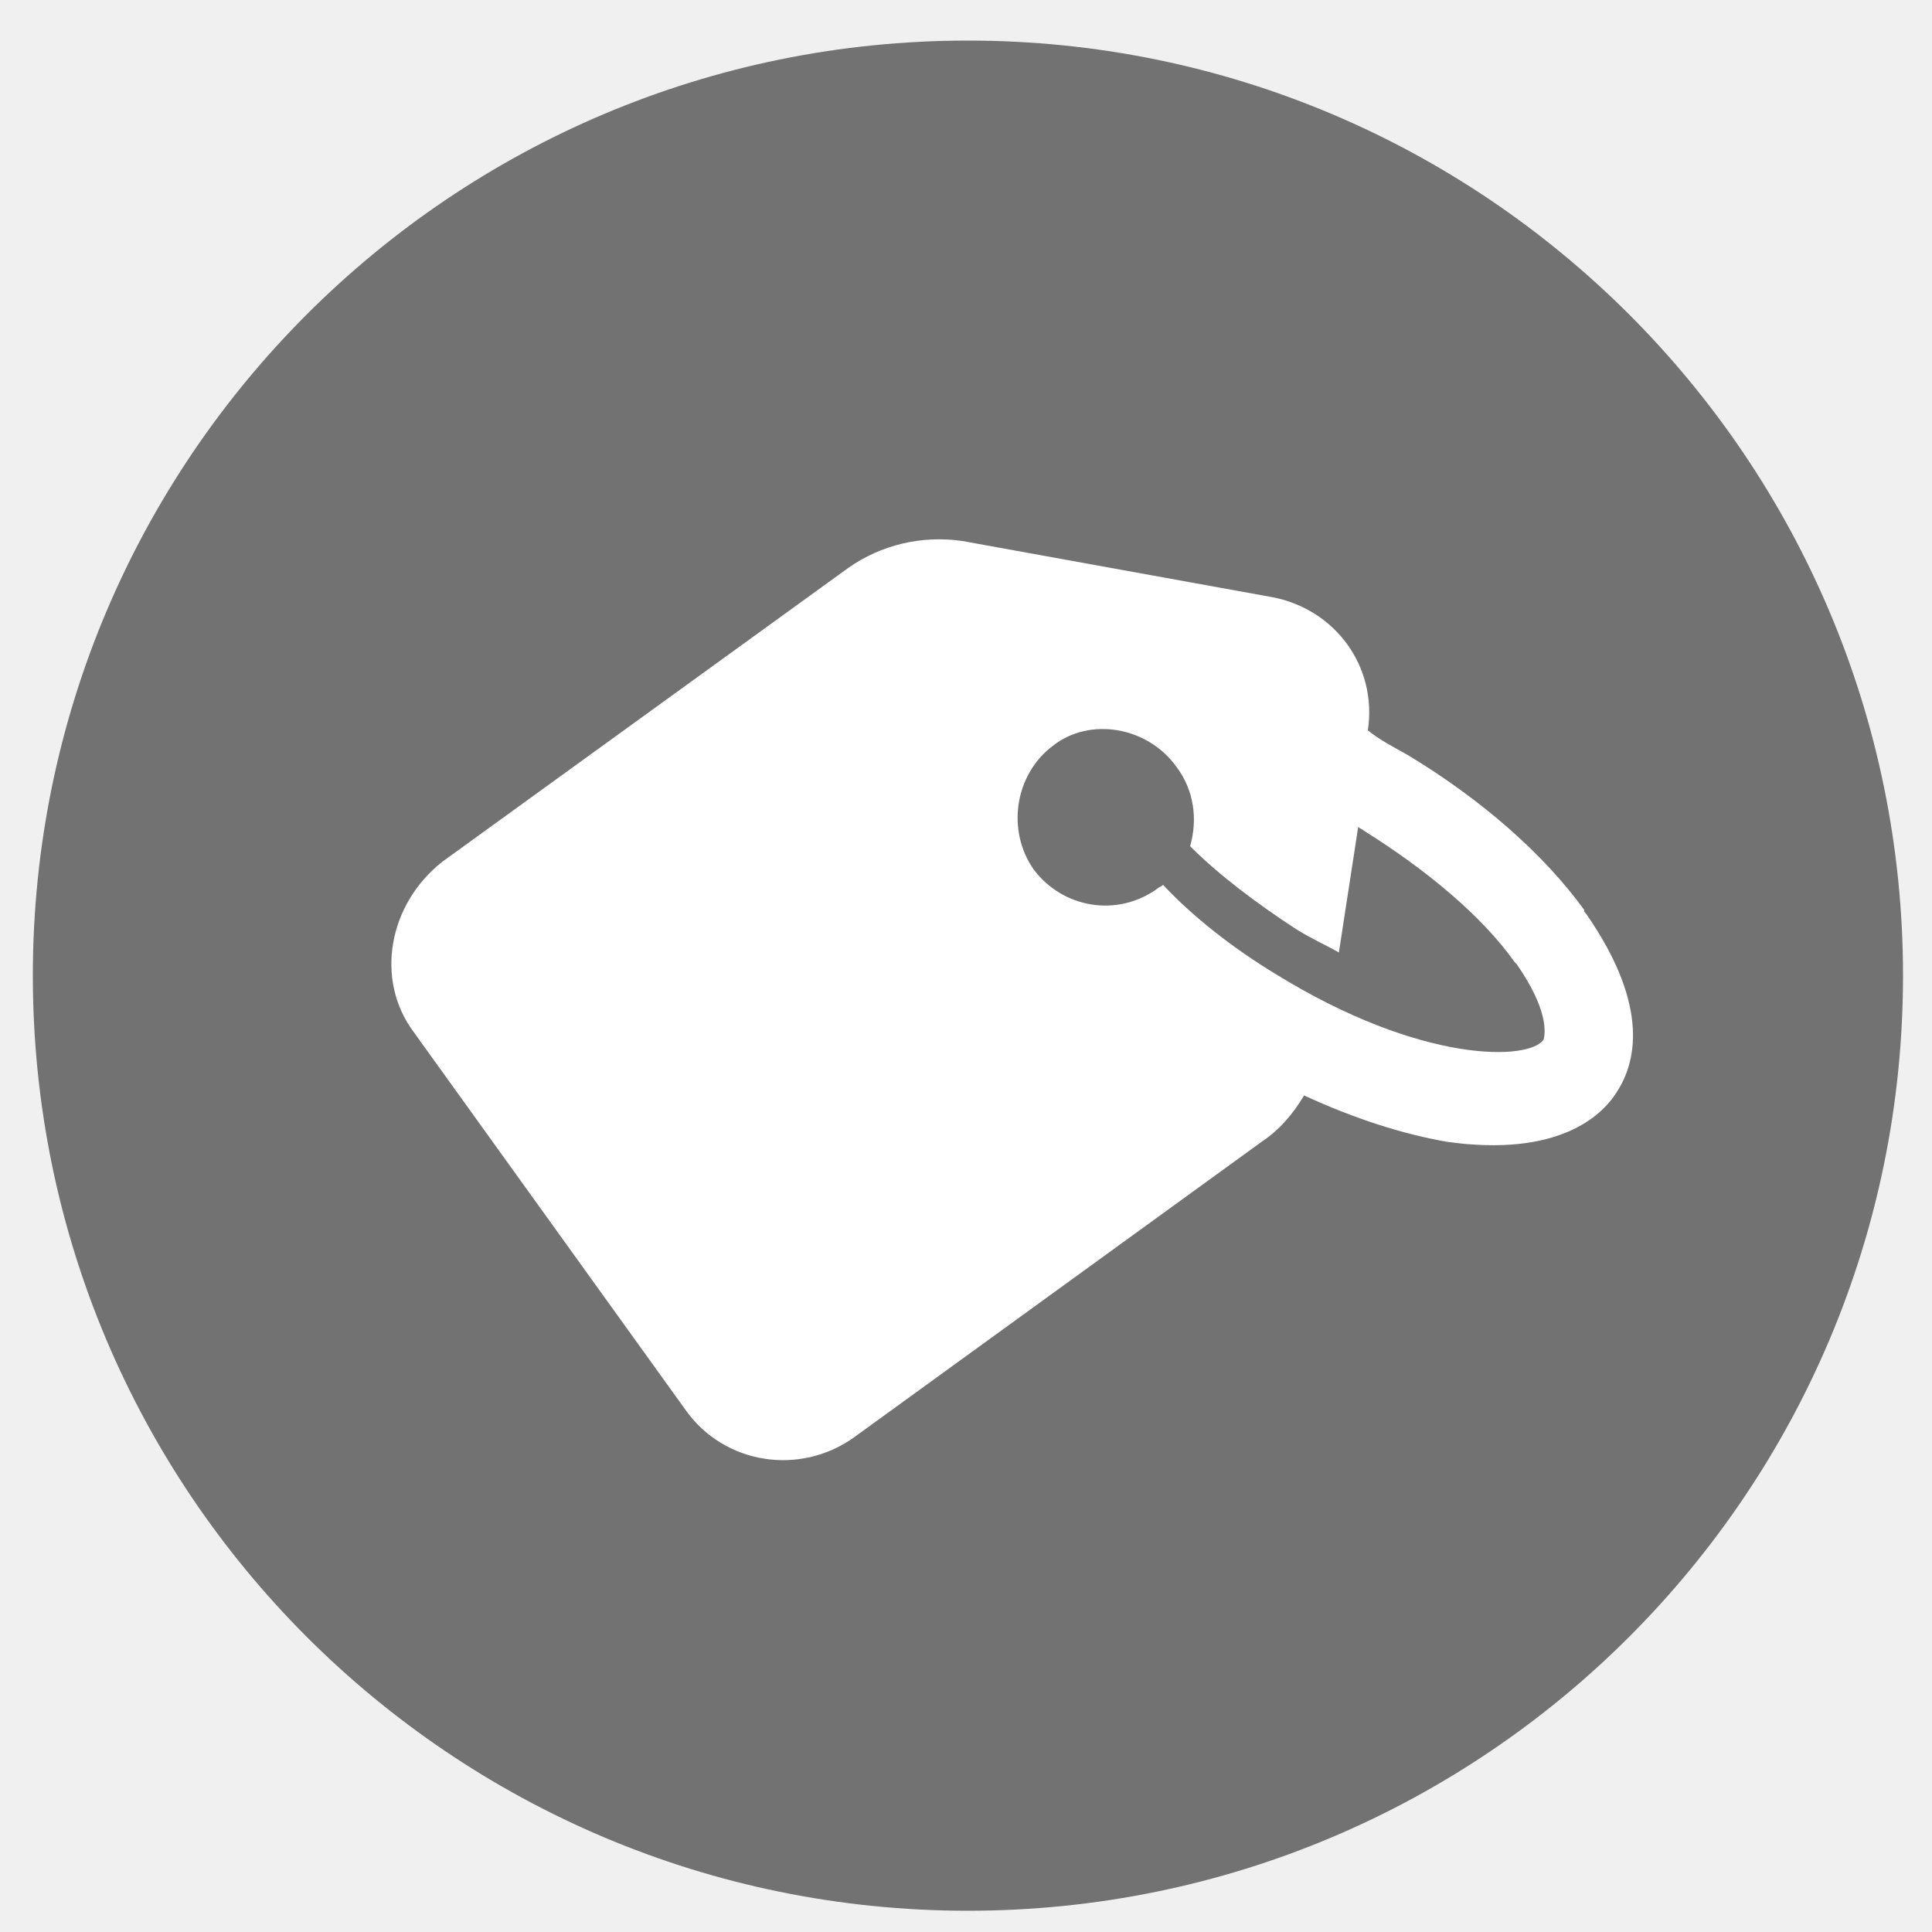
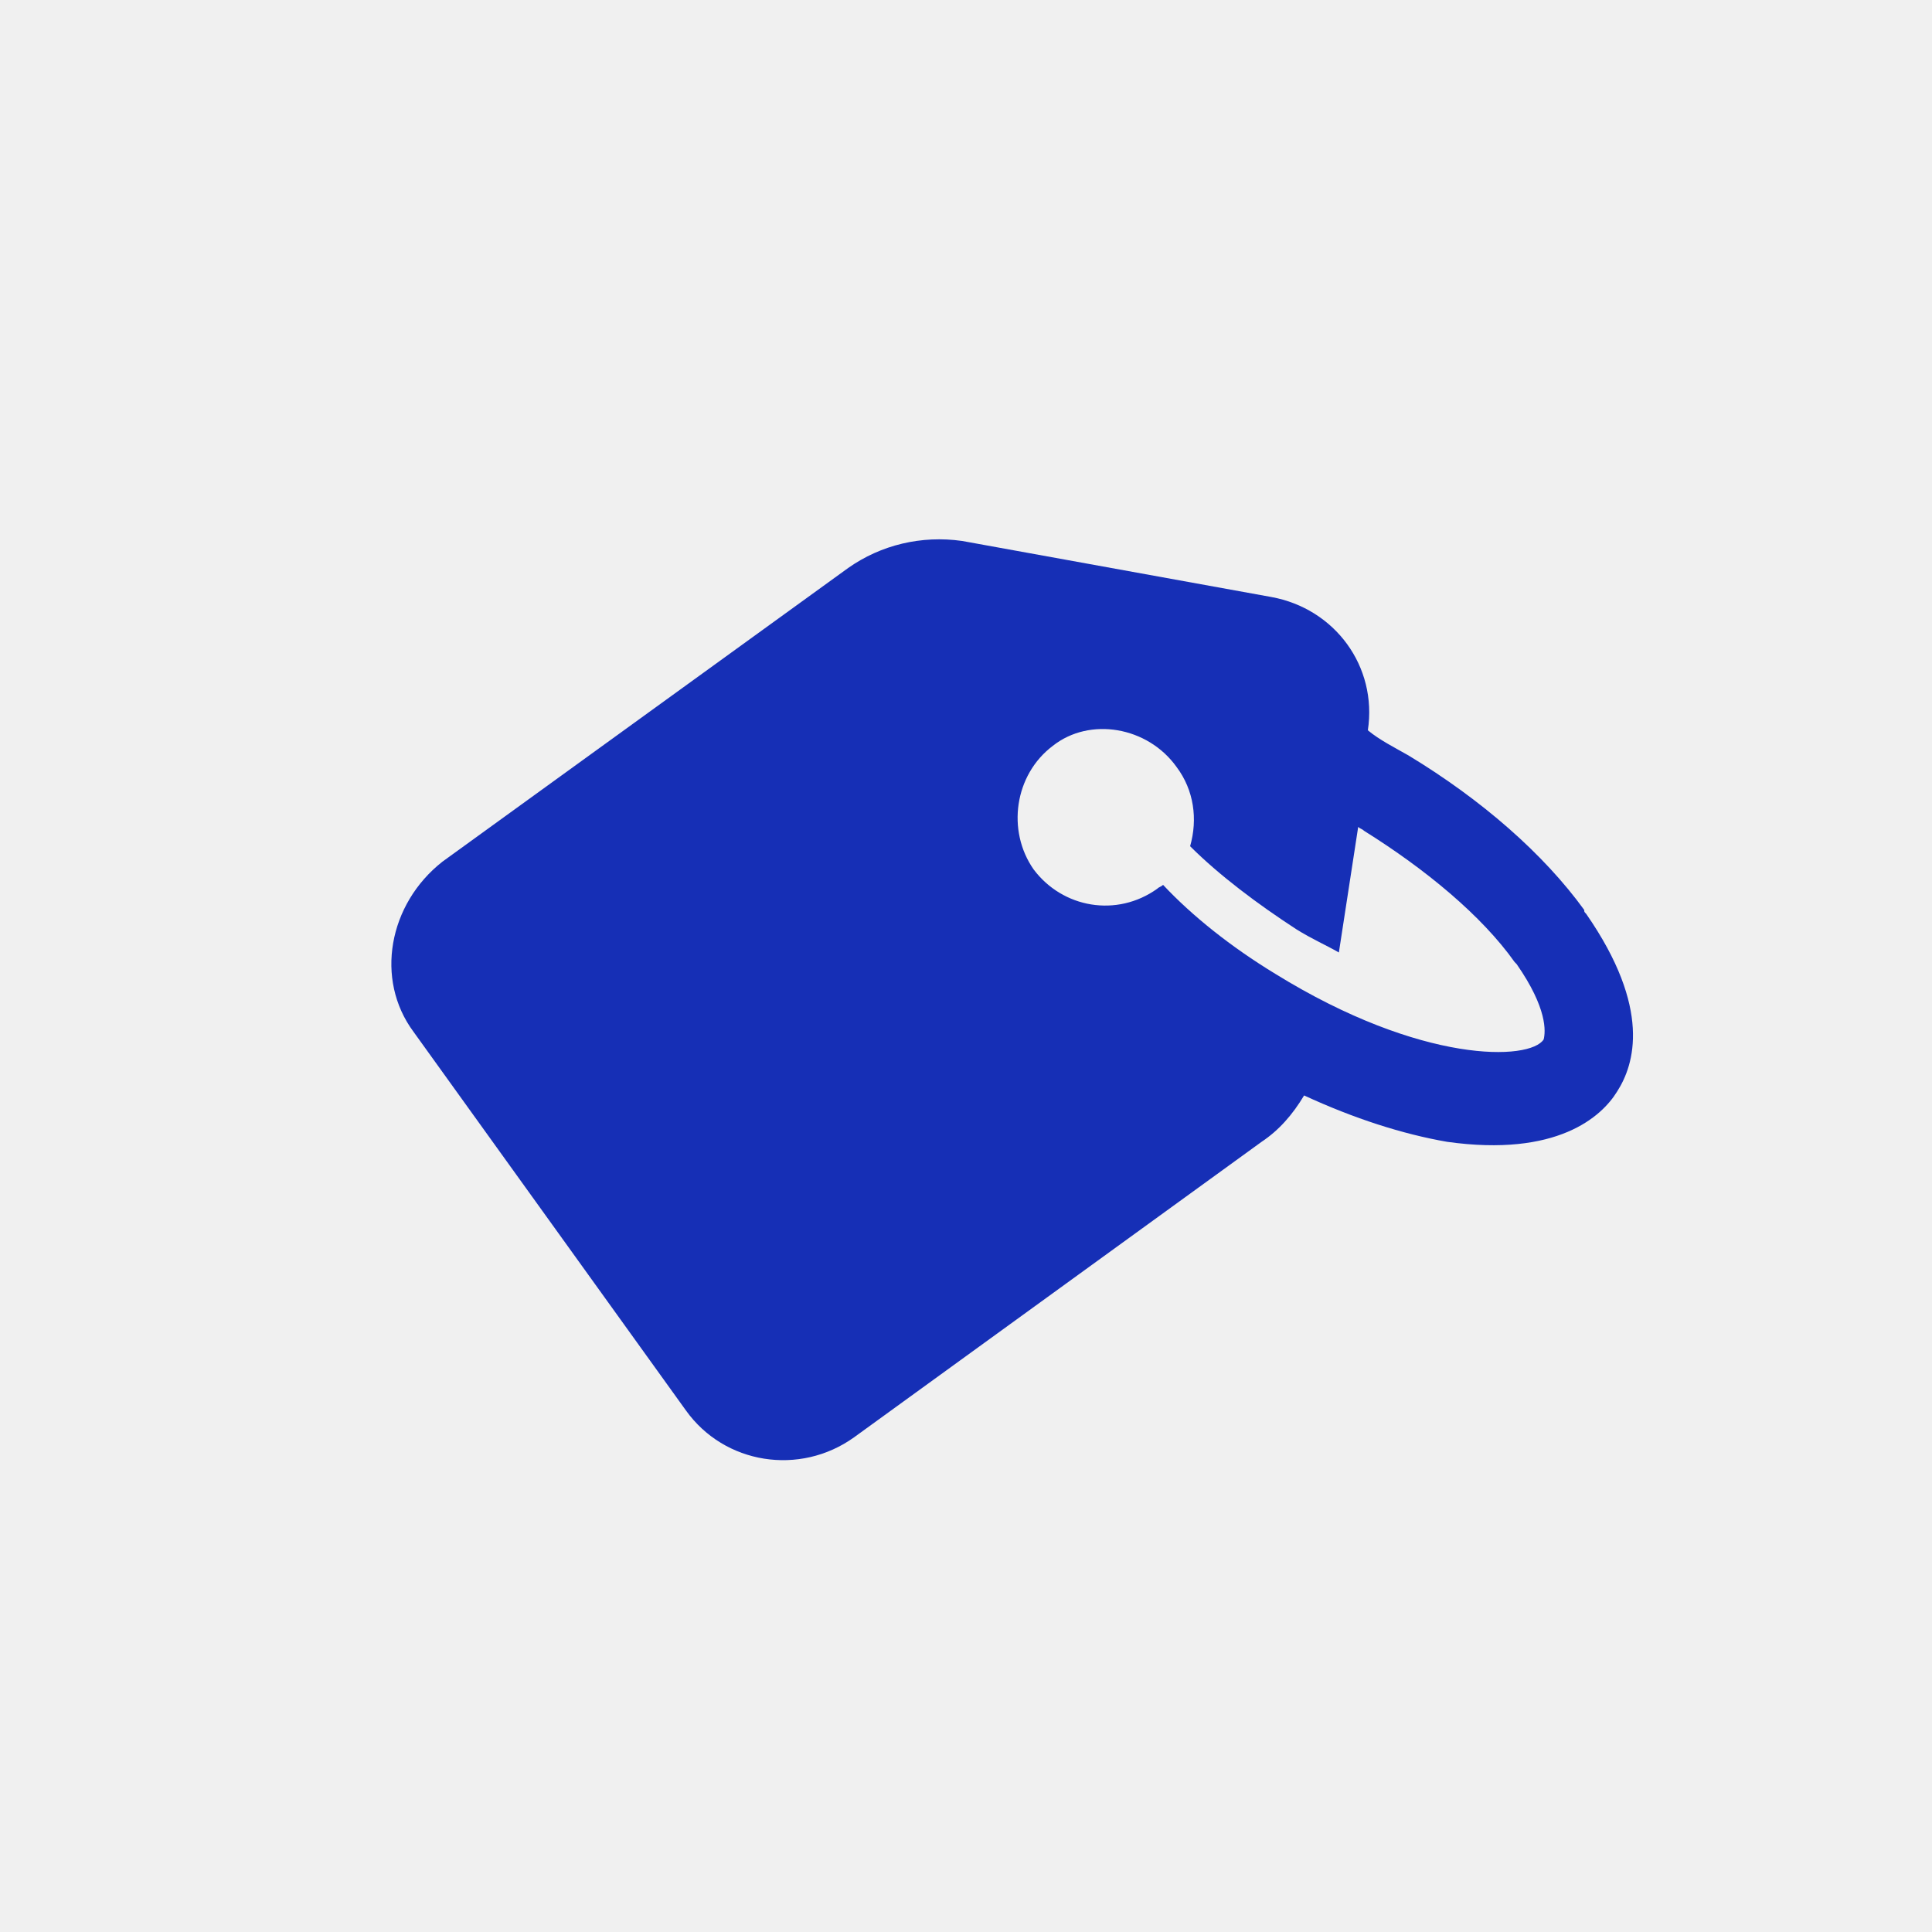
<svg xmlns="http://www.w3.org/2000/svg" version="1.1" id="Layer_1" x="0px" y="0px" viewBox="0 0 100 100" style="enable-background:new 0 0 100 100;" xml:space="preserve">
  <style type="text/css">
- 	.st0{fill:#727272;}
- 	.st1{fill:#FFFFFF;}
+ 	.st1{fill:#162FB6;}
</style>
-   <circle class="st0" cx="50.1" cy="50.5" r="48.4" />
  <path class="st1" d="M21.4,53.4L35.5,73c2,2.8,5.9,3.4,8.7,1.4l21.1-15.3c0.9-0.6,1.6-1.4,2.2-2.4c2.6,1.2,5.1,2,7.4,2.4  c5.7,0.8,8-1.3,8.8-2.6c0.9-1.4,1.8-4.3-1.6-9.2C82,47.2,82,47.2,82,47.1c-2.1-2.9-5.3-5.7-9.1-8c-0.7-0.4-1.5-0.8-2.1-1.3l0,0  c0.5-3.3-1.7-6.3-5-6.9l-16-2.9c-2.1-0.3-4.2,0.2-5.9,1.4l-21,15.2C20.1,46.8,19.4,50.7,21.4,53.4z M60.9,39.7  c0.9,1.2,1.1,2.7,0.7,4.1c1.5,1.5,3.5,3,5.5,4.3c0.8,0.5,1.5,0.8,2.2,1.2l1-6.5c0.1,0.1,0.2,0.1,0.3,0.2c3.2,2,6.1,4.4,7.8,6.8  l0.1,0.1c1.6,2.3,1.5,3.5,1.4,3.9c-0.7,1.1-6.3,1.3-13.9-3.4c-2.3-1.4-4.3-3-5.8-4.6c-0.1,0.1-0.2,0.1-0.3,0.2c-2.1,1.5-4.9,1-6.4-1  c-1.4-2-1-4.9,1-6.4C56.4,37.1,59.4,37.6,60.9,39.7z" />
</svg>
